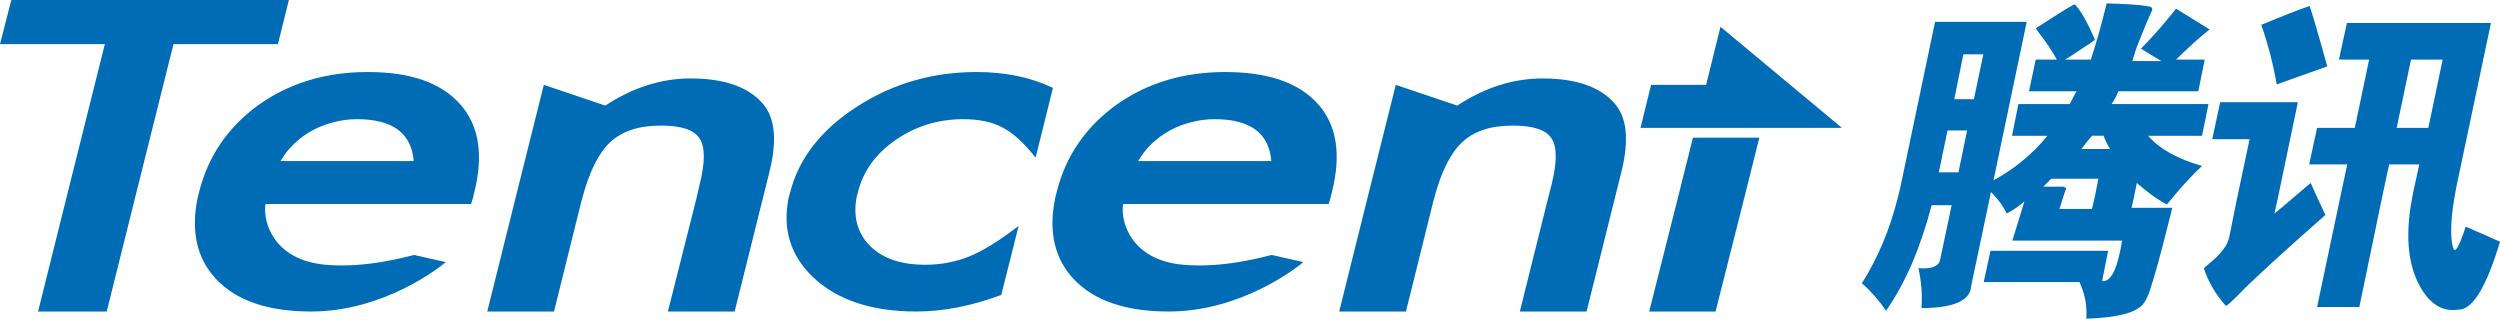
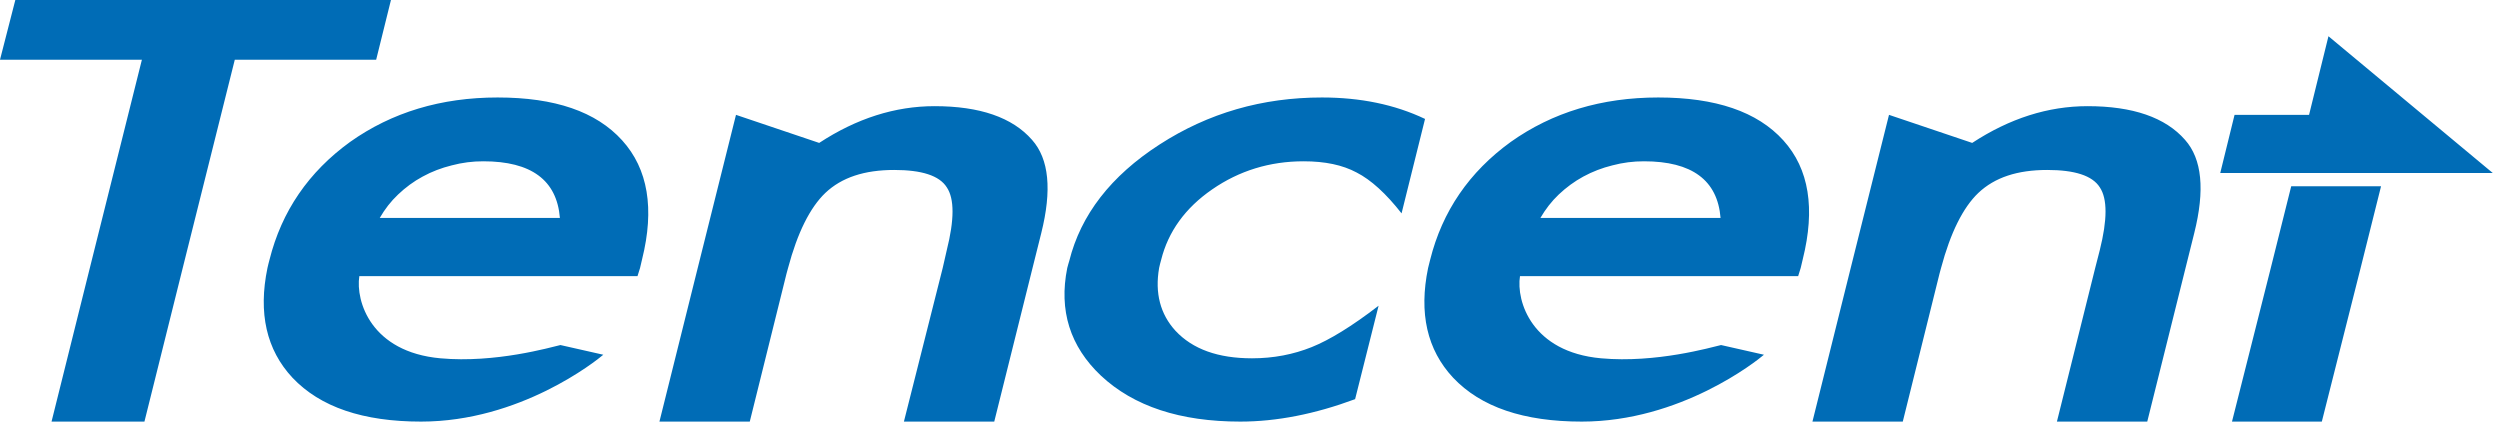
- <svg xmlns="http://www.w3.org/2000/svg" width="180" height="23" viewBox="0 0 180 23" fill="none">
-   <path d="M0.815 0L0 3.177H7.549L4.779 14.256L2.742 22.429H7.684L9.721 14.256L12.491 3.177H20.012L20.799 0L0.815 0ZM151.679 0.245C151.277 1.895 150.908 3.184 150.539 4.29H148.692L149.289 3.91C150.319 3.242 150.826 2.899 150.837 2.851C150.288 1.61 149.823 0.753 149.398 0.326C149.386 0.249 148.602 0.728 147.09 1.711L146.574 2.037C146.585 2.061 146.647 2.153 146.764 2.308C147.297 3 147.746 3.652 148.095 4.29H146.574L146.086 6.571H149.507L149.262 7.033L149.018 7.495H145.325L144.863 9.776H147.416C146.326 11.105 145.031 12.173 143.533 12.98L145.922 1.575H139.324L136.853 13.36C136.787 13.668 136.712 13.962 136.636 14.256C136.061 16.536 135.207 18.581 134.056 20.393C134.754 21.009 135.322 21.669 135.794 22.375C137.177 20.403 138.263 17.877 139.08 14.772H140.519L139.704 18.628C139.64 19.156 139.103 19.393 138.129 19.307C138.332 20.25 138.419 21.196 138.347 22.185C140.698 22.17 141.885 21.64 141.931 20.556L143.261 14.256L143.343 13.822C143.484 13.961 143.619 14.106 143.75 14.256C144.067 14.63 144.314 14.997 144.483 15.369C144.844 15.191 145.272 14.918 145.759 14.5L144.89 17.324H152.792L152.656 18.057C152.343 19.582 151.904 20.323 151.353 20.23L151.787 18.057H143.315L142.826 20.311H149.723C150.118 21.162 150.286 22.033 150.212 22.945C152.413 22.873 153.761 22.535 154.285 21.913C154.449 21.732 154.622 21.417 154.801 20.881C155.161 19.805 155.582 18.231 156.105 16.157L156.403 14.962H153.471L153.634 14.256L153.851 13.17C154.372 13.626 154.835 13.981 155.236 14.256C155.532 14.459 155.794 14.614 156.023 14.718C156.149 14.56 156.279 14.405 156.403 14.256C157.159 13.338 157.877 12.573 158.549 11.948C156.778 11.444 155.481 10.721 154.666 9.776H158.549L159.01 7.495H152.032C152.219 7.221 152.392 6.927 152.52 6.572H158.277L158.739 4.291H156.675C157.577 3.41 158.369 2.685 159.092 2.118L156.675 0.625C155.901 1.613 155.065 2.576 154.15 3.503L155.616 4.399H153.525L153.824 3.449L154.204 2.498C154.522 1.698 154.782 1.09 154.965 0.706C154.982 0.549 154.879 0.469 154.557 0.435C153.948 0.339 152.991 0.276 151.679 0.245ZM166.288 0.435C165.551 0.679 164.406 1.125 162.812 1.792C163.314 3.223 163.675 4.65 163.925 6.082C164.489 5.868 165.712 5.448 167.564 4.779C166.792 1.999 166.35 0.544 166.288 0.435ZM168.976 1.657L168.405 4.29H170.578L169.546 9.205H166.83L166.26 11.839H169.003L168.487 14.255L166.83 22.103H169.872L171.501 14.255L172.017 11.839H174.189L173.755 13.821C173.723 13.968 173.7 14.111 173.673 14.255C173.117 17.168 173.403 19.445 174.515 21.071C175.193 22.035 176.011 22.442 176.986 22.293C177.996 22.345 179.007 20.715 180 17.405C179.181 17.034 178.357 16.672 177.529 16.319C177.036 17.836 176.73 18.328 176.606 17.786C176.411 17.012 176.452 15.836 176.714 14.256C176.799 13.745 176.908 13.197 177.04 12.599L179.348 1.657H168.976ZM123.874 1.928L122.842 6.11H118.878L118.117 9.205H132.617L123.874 1.928ZM141.361 3.91H142.8L142.121 7.141H140.709L141.361 3.91ZM173.592 4.29H175.873L174.841 9.205H172.56L173.592 4.29ZM26.475 5.186C23.462 5.186 20.849 5.974 18.627 7.549C16.418 9.147 14.983 11.24 14.337 13.821C14.299 13.973 14.259 14.108 14.229 14.256C13.732 16.653 14.172 18.608 15.559 20.094C17.037 21.658 19.318 22.429 22.402 22.429C27.657 22.429 31.686 19.223 32.096 18.872L29.815 18.356C29.278 18.48 26.356 19.326 23.433 19.062C19.746 18.731 18.91 16.031 19.116 14.69H33.915L34.051 14.256L34.159 13.794C34.83 11.103 34.475 8.986 33.1 7.468C31.714 5.936 29.518 5.186 26.475 5.186ZM70.327 5.186C67.157 5.186 64.289 6.009 61.693 7.685C59.091 9.362 57.496 11.439 56.886 13.876C56.853 14.009 56.804 14.124 56.778 14.256C56.323 16.517 56.926 18.43 58.57 19.985C60.314 21.616 62.783 22.429 65.983 22.429C67.922 22.429 69.956 22.027 72.092 21.235L73.341 16.265C71.921 17.359 70.729 18.086 69.784 18.465C68.809 18.856 67.754 19.062 66.607 19.062C64.81 19.062 63.45 18.58 62.534 17.596C61.724 16.71 61.434 15.585 61.665 14.256C61.691 14.11 61.736 13.973 61.774 13.822C62.149 12.325 63.05 11.067 64.489 10.075C65.925 9.082 67.551 8.581 69.35 8.581C70.496 8.581 71.423 8.776 72.174 9.178C72.938 9.568 73.74 10.3 74.563 11.351L75.812 6.327C74.193 5.557 72.366 5.186 70.327 5.186ZM88.221 5.186C85.207 5.186 82.594 5.974 80.374 7.549C78.164 9.147 76.729 11.24 76.084 13.821C76.046 13.973 76.007 14.108 75.975 14.256C75.478 16.653 75.917 18.608 77.306 20.094C78.782 21.658 81.066 22.429 84.149 22.429C89.402 22.429 93.434 19.223 93.842 18.872L91.561 18.356C91.025 18.48 88.103 19.326 85.18 19.062C81.494 18.731 80.654 16.031 80.863 14.69H95.662L95.797 14.256L95.906 13.794C96.579 11.103 96.247 8.986 94.874 7.468C93.488 5.936 91.266 5.186 88.221 5.186ZM49.718 5.648C47.624 5.648 45.577 6.295 43.581 7.603L39.155 6.11L37.119 14.256L35.082 22.429H39.888L41.843 14.555C41.868 14.454 41.9 14.347 41.925 14.256C42.424 12.379 43.094 11.041 43.907 10.264C44.778 9.439 45.988 9.042 47.572 9.042C49.03 9.042 49.974 9.339 50.369 9.966C50.781 10.578 50.772 11.697 50.369 13.305L50.152 14.256L48.088 22.429H52.894L54.931 14.256L55.393 12.409C55.969 10.108 55.811 8.46 54.904 7.44C53.858 6.245 52.125 5.648 49.718 5.648ZM111.058 5.648C108.962 5.648 106.918 6.295 104.921 7.603L100.495 6.11L98.458 14.256L96.422 22.429H101.228L103.183 14.555C103.209 14.454 103.238 14.347 103.264 14.256C103.766 12.379 104.432 11.041 105.247 10.264C106.119 9.439 107.325 9.042 108.912 9.042C110.369 9.042 111.312 9.339 111.709 9.966C112.12 10.578 112.112 11.697 111.709 13.305L111.465 14.256L109.428 22.429H114.234L116.271 14.256L116.732 12.409C117.309 10.108 117.15 8.46 116.244 7.44C115.199 6.245 113.462 5.648 111.058 5.648ZM159.852 7.359L159.282 10.02H161.97L161.074 14.256L160.504 17.08C160.38 17.671 159.908 18.286 159.092 18.953C158.852 19.151 158.704 19.278 158.685 19.334C158.983 20.269 159.516 21.181 160.259 22.022C160.317 22.037 160.635 21.757 161.183 21.207C162 20.341 164.072 18.433 167.428 15.478C167.417 15.44 167.232 15.043 166.885 14.31L166.858 14.256L166.369 13.17L165.826 13.632C165.565 13.861 165.313 14.072 165.093 14.256C164.506 14.764 164.061 15.137 163.762 15.369L164.007 14.256L165.446 7.359H159.852V7.359ZM25.714 8.581C28.262 8.581 29.624 9.582 29.787 11.595H20.202C20.474 11.126 20.789 10.715 21.18 10.346C21.567 9.978 22.005 9.651 22.483 9.395C22.974 9.126 23.488 8.932 24.031 8.798C24.58 8.652 25.146 8.579 25.714 8.581ZM87.461 8.581C90.009 8.581 91.373 9.582 91.534 11.595H81.949C82.223 11.126 82.539 10.715 82.927 10.346C83.317 9.978 83.757 9.651 84.23 9.395C84.725 9.126 85.235 8.932 85.778 8.798C86.327 8.652 86.893 8.579 87.461 8.581ZM140.22 9.395H141.632L141.008 12.409H139.596L140.22 9.395ZM150.62 9.775H151.462C151.579 10.109 151.734 10.428 151.924 10.726H149.86L150.24 10.237L150.62 9.775ZM121.892 9.911L120.806 14.256L118.742 22.429H123.521L125.585 14.256L126.671 9.911H121.892ZM147.687 12.871H151.082L150.81 14.256L150.62 15.043H148.285C148.372 14.752 148.45 14.492 148.529 14.256C148.62 13.984 148.692 13.753 148.774 13.55C148.66 13.485 148.59 13.441 148.529 13.441H147.117L147.687 12.871Z" fill="#006CB6" />
+ <svg xmlns="http://www.w3.org/2000/svg" width="133" height="23" viewBox="0 0 133 23" fill="none">
+   <path d="M0.815 0L0 3.177H7.549L4.779 14.256L2.742 22.429H7.684L9.721 14.256L12.491 3.177H20.012L20.799 0L0.815 0ZM123.874 1.928L122.842 6.11H118.878L118.117 9.205H132.617L123.874 1.928ZM26.475 5.186C23.462 5.186 20.849 5.974 18.627 7.549C16.418 9.147 14.983 11.24 14.337 13.821C14.299 13.973 14.259 14.108 14.229 14.256C13.732 16.653 14.172 18.608 15.559 20.094C17.037 21.658 19.318 22.429 22.402 22.429C27.657 22.429 31.686 19.223 32.096 18.872L29.815 18.356C29.278 18.48 26.356 19.326 23.433 19.062C19.746 18.731 18.91 16.031 19.116 14.69H33.915L34.051 14.256L34.159 13.794C34.83 11.103 34.475 8.986 33.1 7.468C31.714 5.936 29.518 5.186 26.475 5.186ZM70.327 5.186C67.157 5.186 64.289 6.009 61.693 7.685C59.091 9.362 57.496 11.439 56.886 13.876C56.853 14.009 56.804 14.124 56.778 14.256C56.323 16.517 56.926 18.43 58.57 19.985C60.314 21.616 62.783 22.429 65.983 22.429C67.922 22.429 69.956 22.027 72.092 21.235L73.341 16.265C71.921 17.359 70.729 18.086 69.784 18.465C68.809 18.856 67.754 19.062 66.607 19.062C64.81 19.062 63.45 18.58 62.534 17.596C61.724 16.71 61.434 15.585 61.665 14.256C61.691 14.11 61.736 13.973 61.774 13.822C62.149 12.325 63.05 11.067 64.489 10.075C65.925 9.082 67.551 8.581 69.35 8.581C70.496 8.581 71.423 8.776 72.174 9.178C72.938 9.568 73.74 10.3 74.563 11.351L75.812 6.327C74.193 5.557 72.366 5.186 70.327 5.186ZM88.221 5.186C85.207 5.186 82.594 5.974 80.374 7.549C78.164 9.147 76.729 11.24 76.084 13.821C76.046 13.973 76.007 14.108 75.975 14.256C75.478 16.653 75.917 18.608 77.306 20.094C78.782 21.658 81.066 22.429 84.149 22.429C89.402 22.429 93.434 19.223 93.842 18.872L91.561 18.356C91.025 18.48 88.103 19.326 85.18 19.062C81.494 18.731 80.654 16.031 80.863 14.69H95.662L95.797 14.256L95.906 13.794C96.579 11.103 96.247 8.986 94.874 7.468C93.488 5.936 91.266 5.186 88.221 5.186ZM49.718 5.648C47.624 5.648 45.577 6.295 43.581 7.603L39.155 6.11L37.119 14.256L35.082 22.429H39.888L41.843 14.555C41.868 14.454 41.9 14.347 41.925 14.256C42.424 12.379 43.094 11.041 43.907 10.264C44.778 9.439 45.988 9.042 47.572 9.042C49.03 9.042 49.974 9.339 50.369 9.966C50.781 10.578 50.772 11.697 50.369 13.305L50.152 14.256L48.088 22.429H52.894L54.931 14.256L55.393 12.409C55.969 10.108 55.811 8.46 54.904 7.44C53.858 6.245 52.125 5.648 49.718 5.648ZM111.058 5.648C108.962 5.648 106.918 6.295 104.921 7.603L100.495 6.11L98.458 14.256L96.422 22.429H101.228L103.183 14.555C103.209 14.454 103.238 14.347 103.264 14.256C103.766 12.379 104.432 11.041 105.247 10.264C106.119 9.439 107.325 9.042 108.912 9.042C110.369 9.042 111.312 9.339 111.709 9.966C112.12 10.578 112.112 11.697 111.709 13.305L111.465 14.256L109.428 22.429H114.234L116.271 14.256L116.732 12.409C117.309 10.108 117.15 8.46 116.244 7.44C115.199 6.245 113.462 5.648 111.058 5.648ZM25.714 8.581C28.262 8.581 29.624 9.582 29.787 11.595H20.202C20.474 11.126 20.789 10.715 21.18 10.346C21.567 9.978 22.005 9.651 22.483 9.395C22.974 9.126 23.488 8.932 24.031 8.798C24.58 8.652 25.146 8.579 25.714 8.581ZM87.461 8.581C90.009 8.581 91.373 9.582 91.534 11.595H81.949C82.223 11.126 82.539 10.715 82.927 10.346C83.317 9.978 83.757 9.651 84.23 9.395C84.725 9.126 85.235 8.932 85.778 8.798C86.327 8.652 86.893 8.579 87.461 8.581ZM121.892 9.911L120.806 14.256L118.742 22.429H123.521L125.585 14.256L126.671 9.911H121.892Z" fill="#006CB6" />
</svg>
